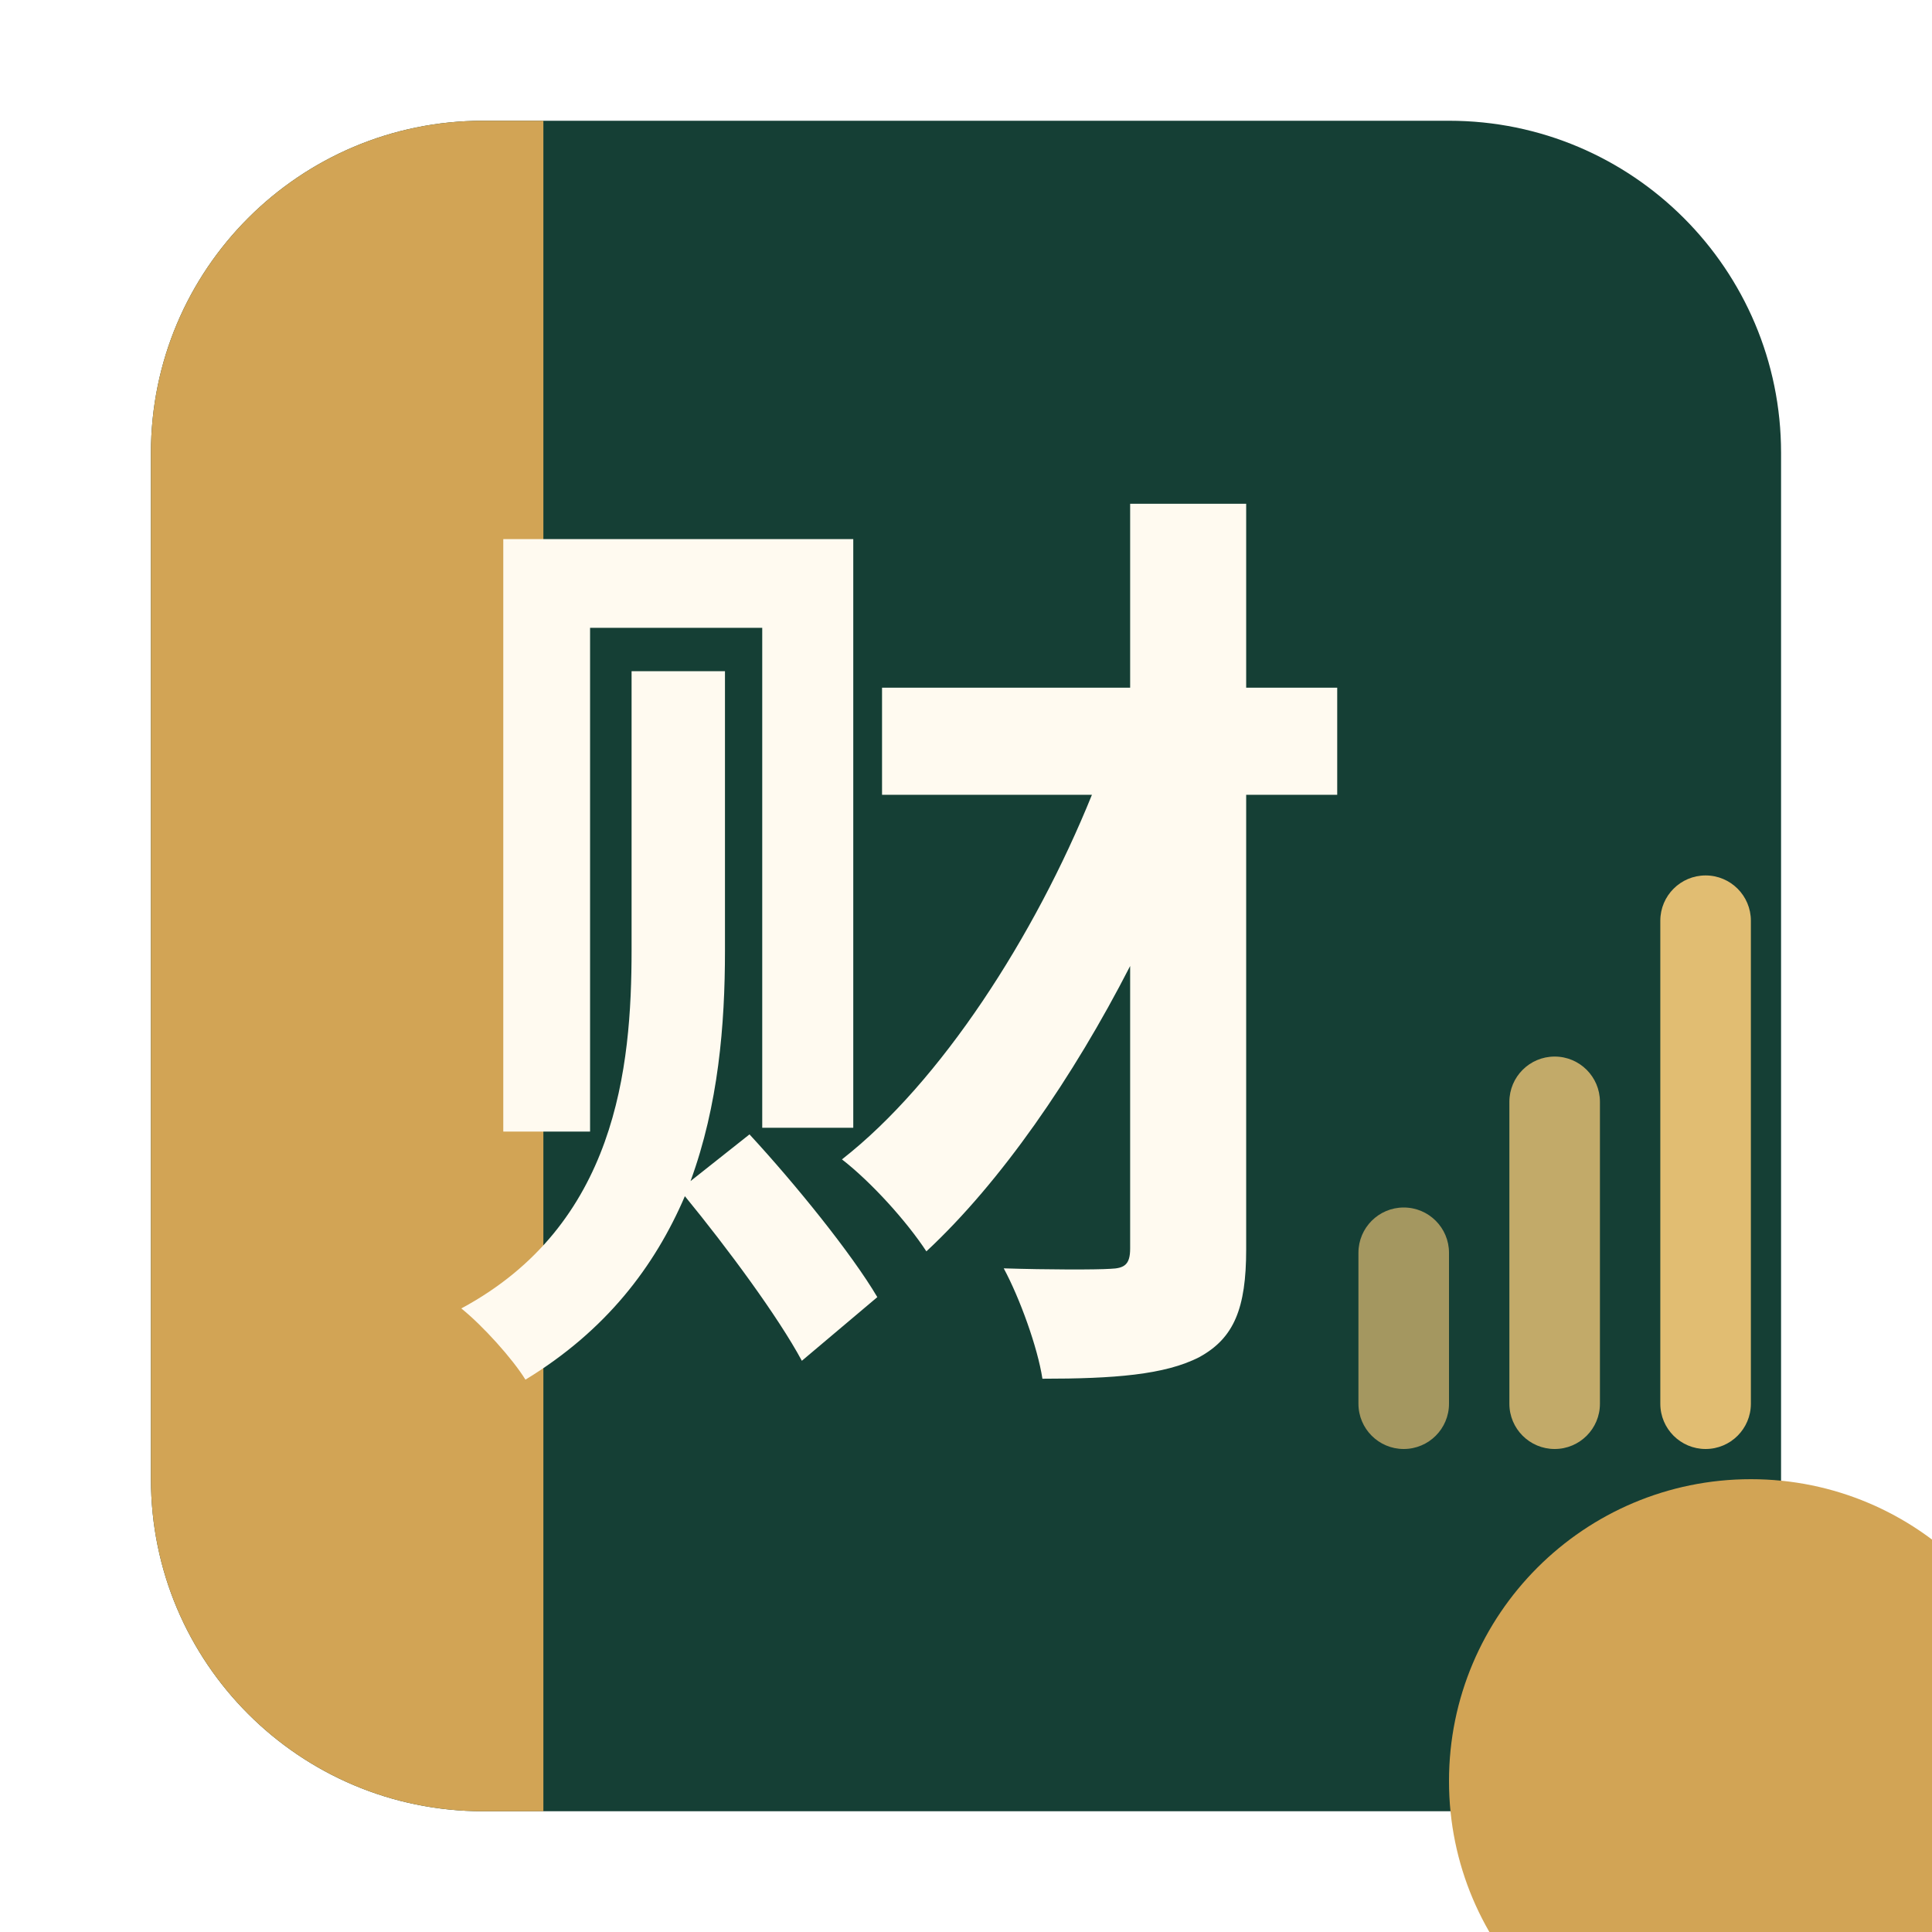
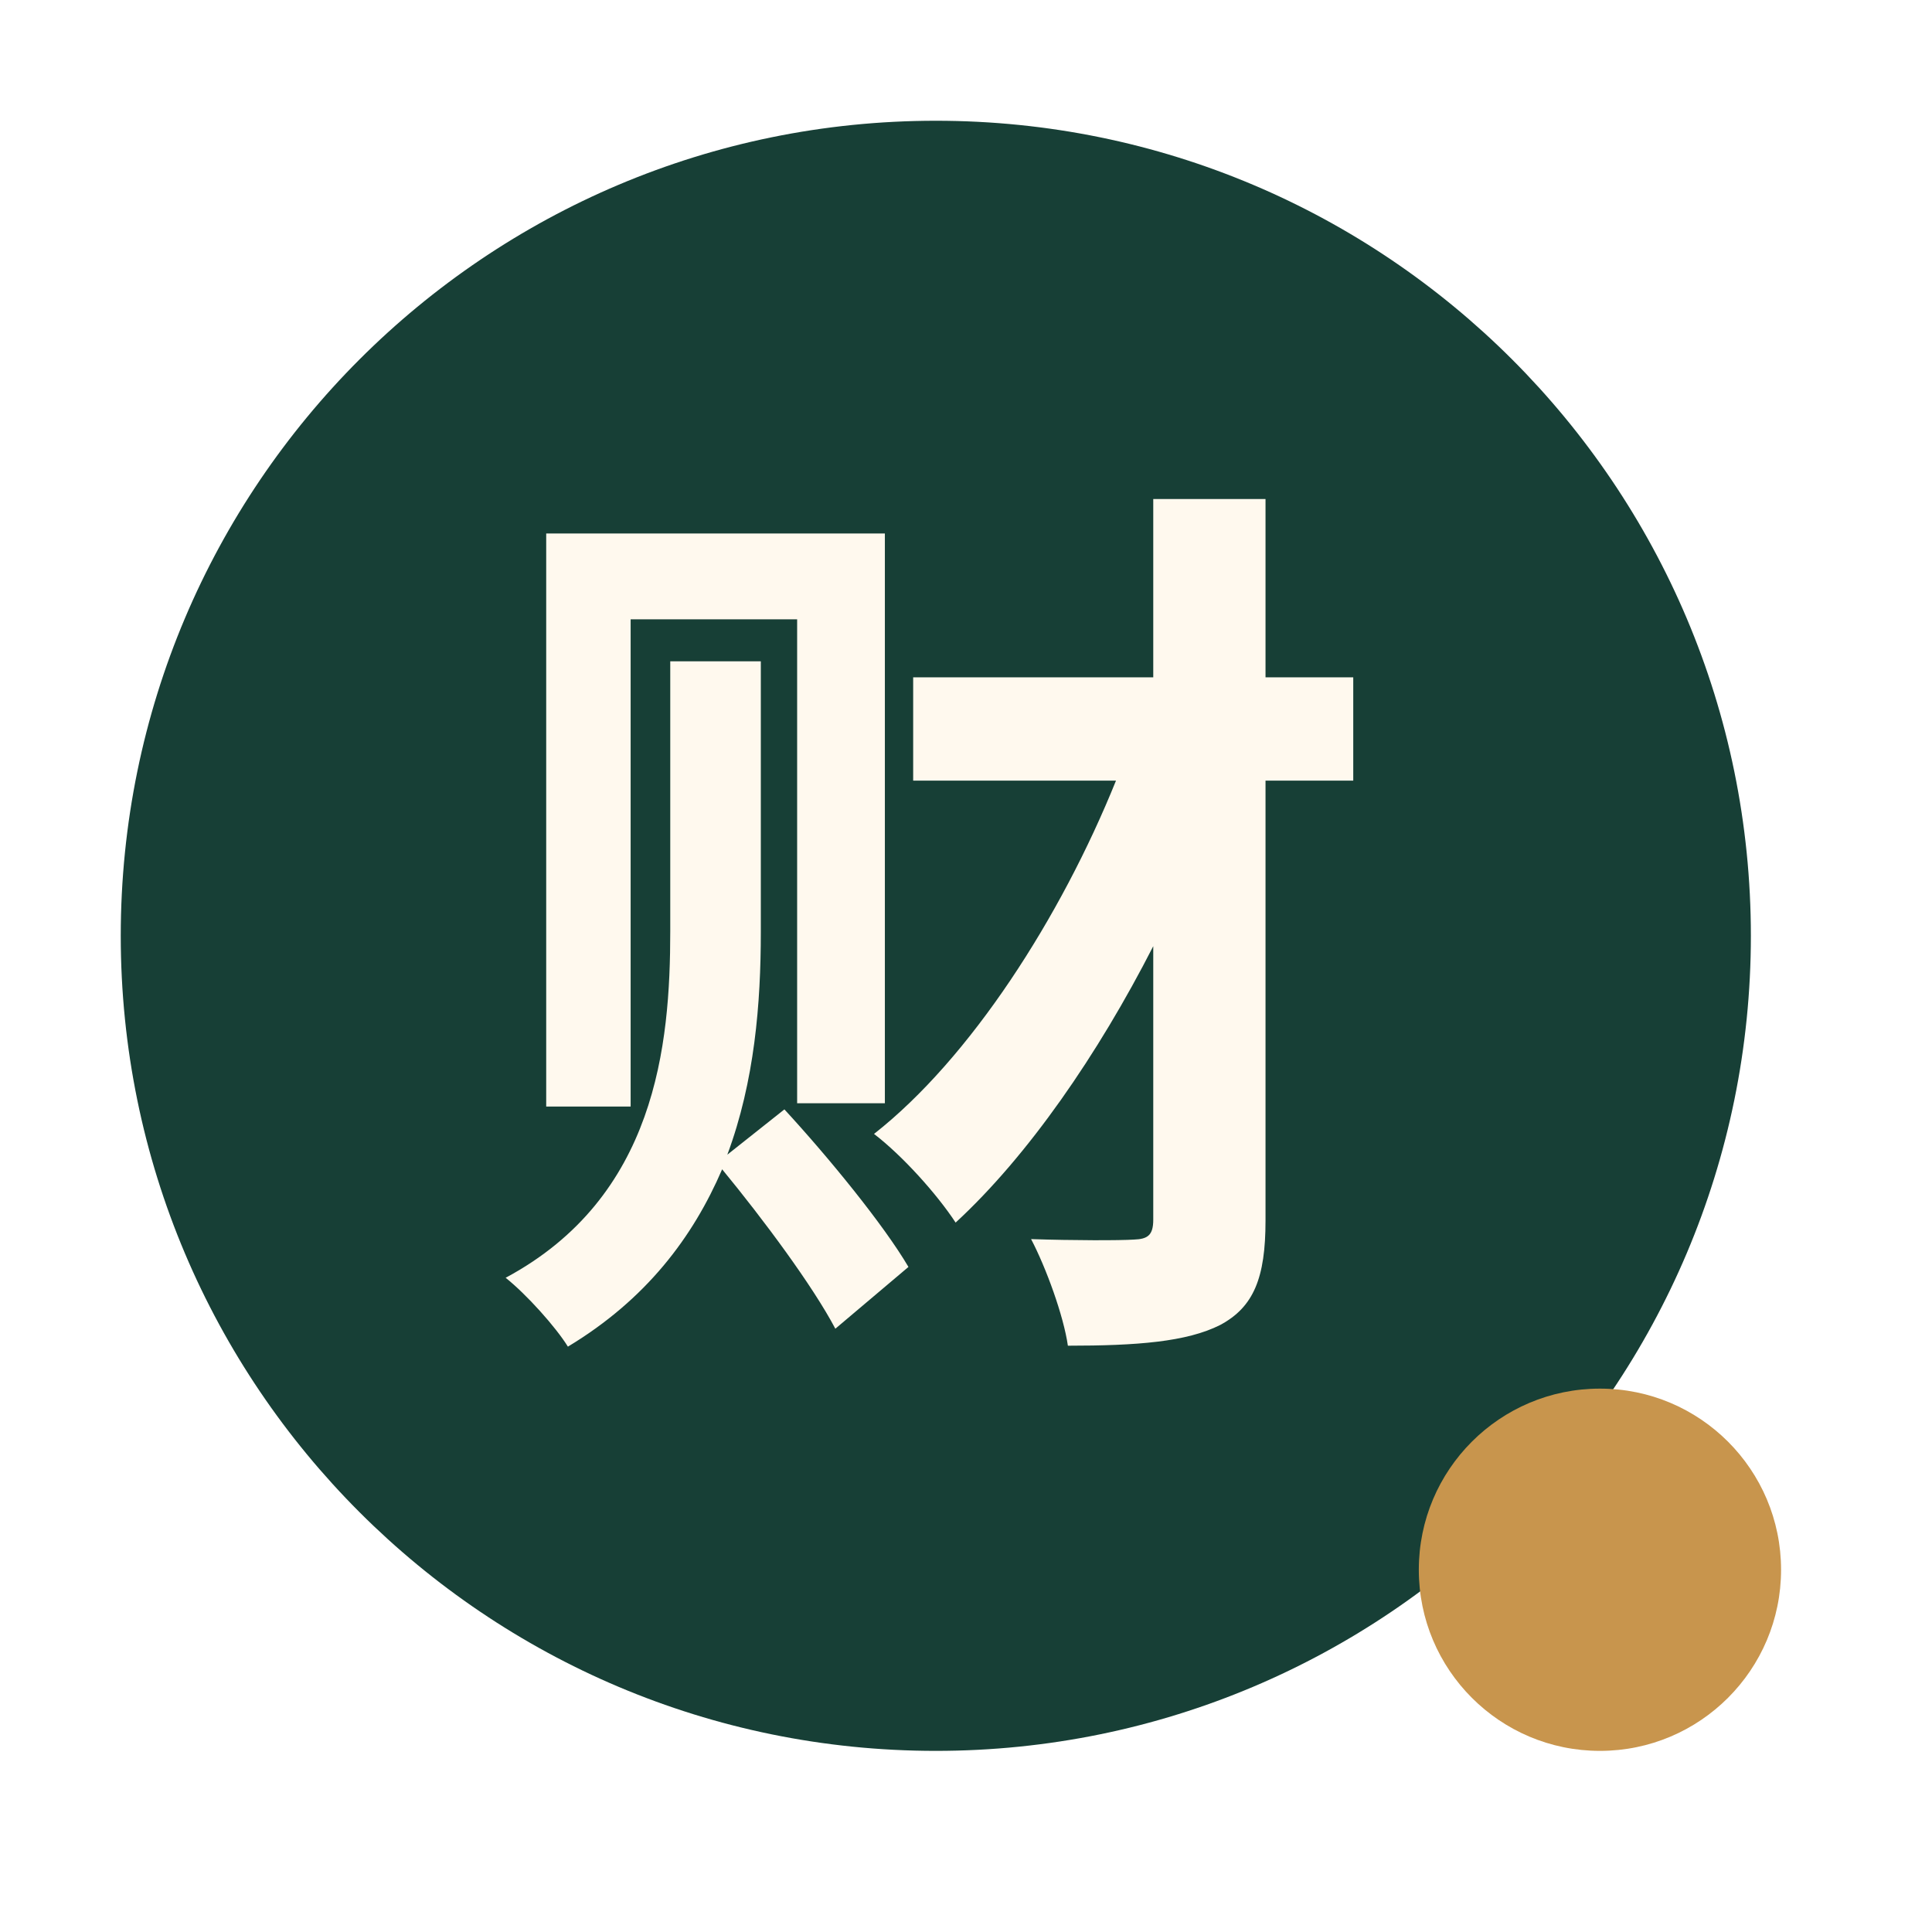
<svg xmlns="http://www.w3.org/2000/svg" width="64" height="64" viewBox="0 0 64 64" fill="none">
-   <path d="M5 15C5 8.925 9.925 4 16 4H48C54.075 4 59 8.925 59 15V49C59 55.075 54.075 60 48 60H16C9.925 60 5 55.075 5 49V15Z" fill="#153F35" />
-   <path d="M5 15C5 8.925 9.925 4 16 4H18V60H16C9.925 60 5 55.075 5 49V15Z" fill="#D2A455" />
-   <circle cx="58" cy="59" r="10" fill="#D2A455" />
-   <text x="30" y="43" fill="#FFFAF0" font-family="Songti SC, STSong, serif" font-size="31" font-weight="700" text-anchor="middle">财</text>
-   <rect x="45" y="40" width="3" height="8" rx="1.5" fill="#E1BD72" fill-opacity="0.7" />
-   <rect x="50" y="35" width="3" height="13" rx="1.5" fill="#E1BD72" fill-opacity="0.85" />
-   <rect x="55" y="29" width="3" height="19" rx="1.5" fill="#E1BD72" />
+   <circle cx="31" cy="31" r="27" fill="#173F36" />
+   <text x="31" y="42" fill="#FFF9EE" font-family="Songti SC, STSong, serif" font-size="30" font-weight="700" text-anchor="middle">财</text>
+   <circle cx="53" cy="52" r="6" fill="#C8954D" />
</svg>
